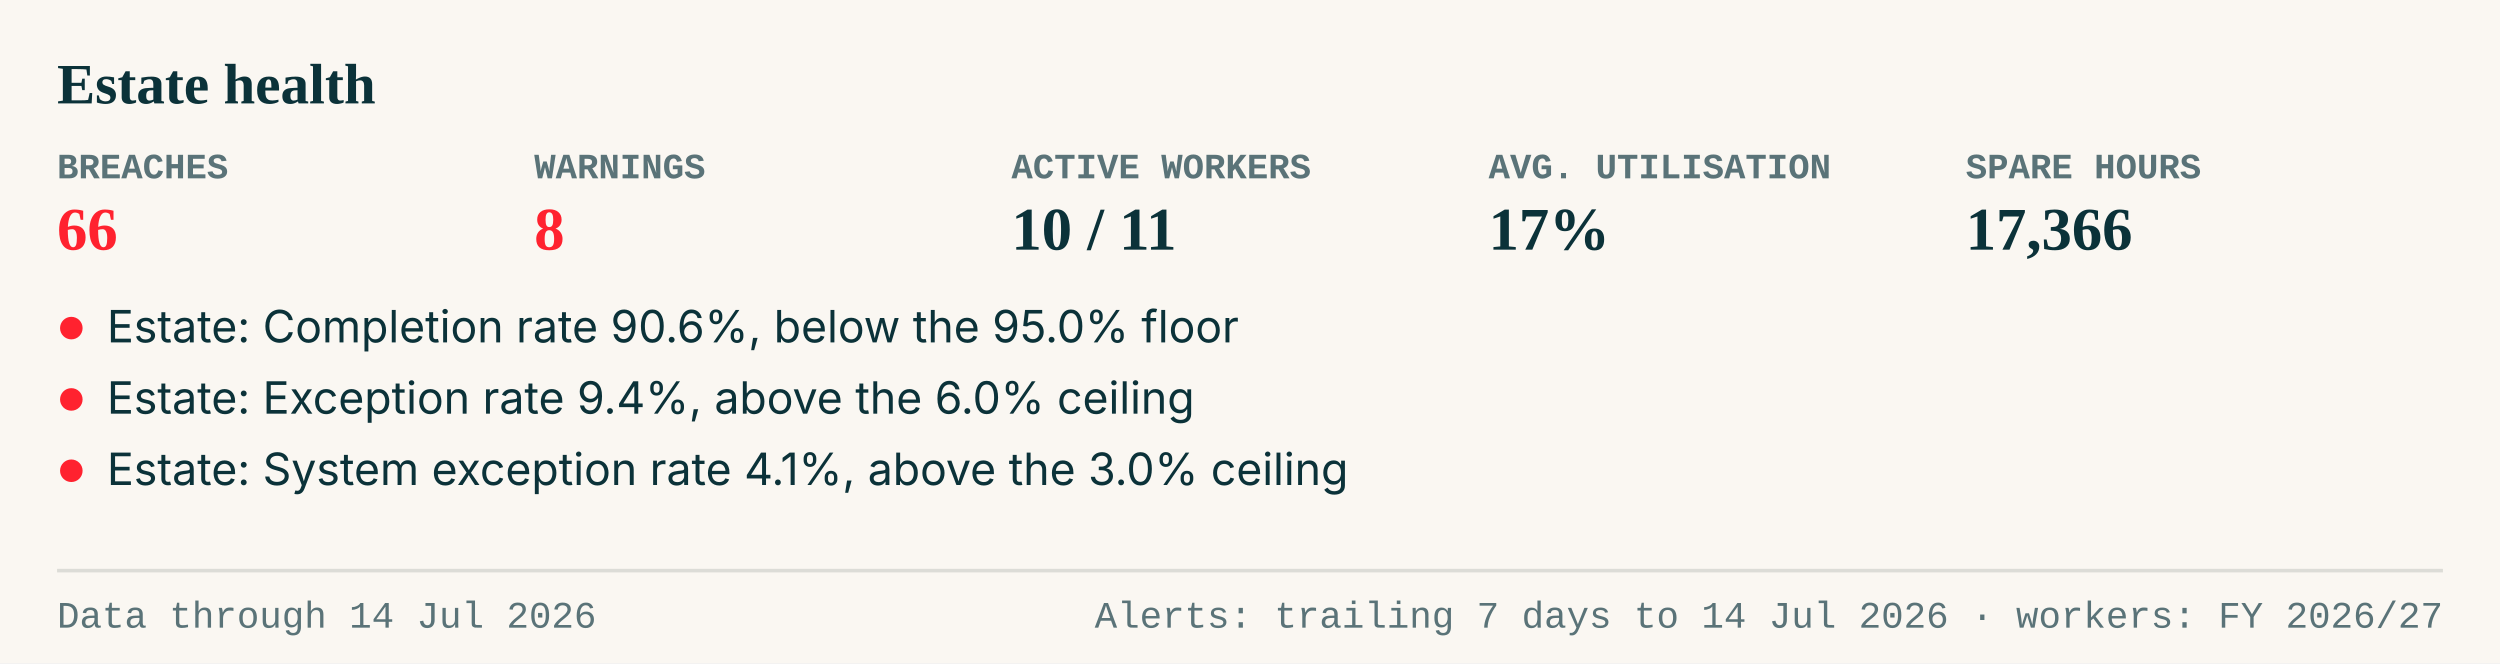
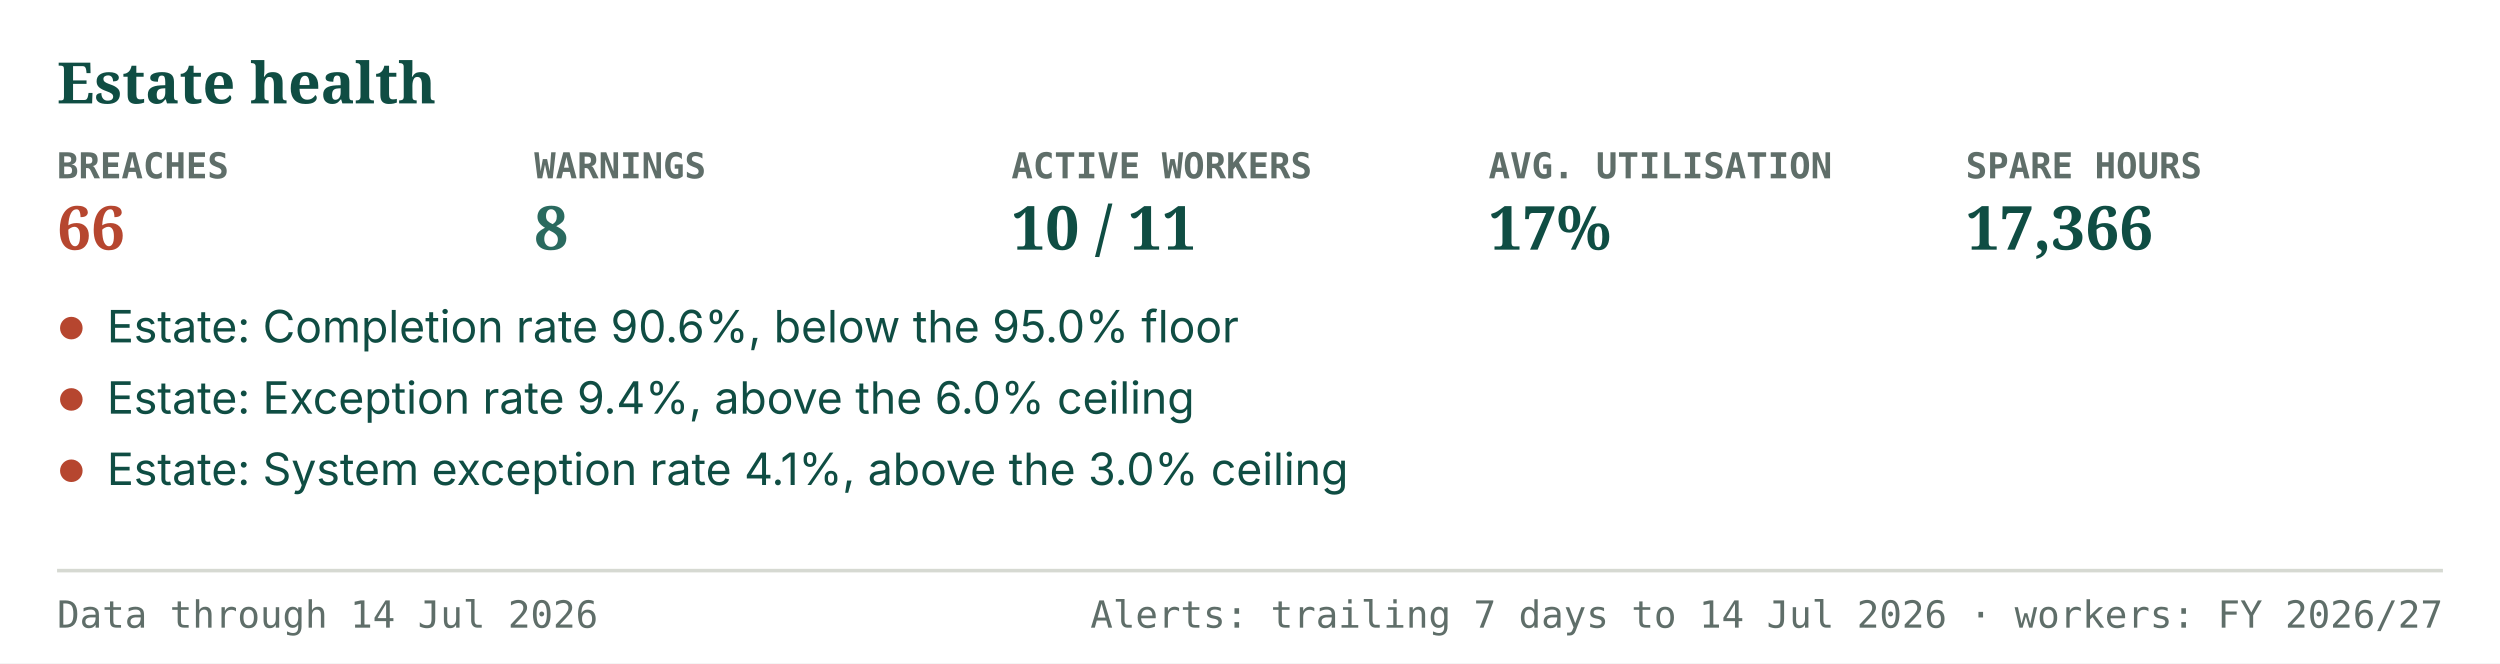
<svg xmlns="http://www.w3.org/2000/svg" version="1.1" class="marks" width="701" height="186" viewBox="0 0 701 186">
-   <rect width="701" height="186" fill="#FAF7F2" />
+   <rect width="701" height="186" fill="#FFFFFF" />
  <g fill="none" stroke-miterlimit="10" transform="translate(0,0)">
    <g class="mark-group role-frame root" role="graphics-object" aria-roledescription="group mark container">
      <g transform="translate(0,0)">
        <path class="background" aria-hidden="true" d="M0,0h701v186h-701Z" />
        <g>
          <g class="mark-text role-mark frame_title" role="graphics-object" aria-roledescription="text mark container">
-             <text text-anchor="start" transform="translate(16,29)" font-family="Georgia, Gelasio, 'Times New Roman', serif" font-size="16px" font-weight="bold" fill="#0B3239">Estate health</text>
+             <text text-anchor="start" transform="translate(16,29)" font-family="Fraunces, Cambria, Georgia, Gelasio, serif" font-size="16px" font-weight="bold" fill="#0F4D43">Estate health</text>
          </g>
          <g class="mark-text role-mark" role="graphics-object" aria-roledescription="text mark container">
-             <text text-anchor="start" transform="translate(16,50)" font-family="'JetBrains Mono', 'Roboto Mono', Consolas, 'Courier New', monospace" font-size="10px" font-weight="bold" fill="#5A7378">BREACHES</text>
+             <text text-anchor="start" transform="translate(16,50)" font-family="'JetBrains Mono', Consolas, 'Roboto Mono', monospace" font-size="10px" font-weight="bold" fill="#5F6E69">BREACHES</text>
          </g>
          <g class="mark-text role-mark" role="graphics-object" aria-roledescription="text mark container">
-             <text text-anchor="start" transform="translate(16,70)" font-family="Georgia, Gelasio, 'Times New Roman', serif" font-size="17px" font-weight="bold" fill="#FF222F">66</text>
+             <text text-anchor="start" transform="translate(16,70)" font-family="Fraunces, Cambria, Georgia, Gelasio, serif" font-size="17px" font-weight="bold" fill="#B6462F">66</text>
          </g>
          <g class="mark-text role-mark" role="graphics-object" aria-roledescription="text mark container">
-             <text text-anchor="start" transform="translate(149.8,50)" font-family="'JetBrains Mono', 'Roboto Mono', Consolas, 'Courier New', monospace" font-size="10px" font-weight="bold" fill="#5A7378">WARNINGS</text>
+             <text text-anchor="start" transform="translate(149.8,50)" font-family="'JetBrains Mono', Consolas, 'Roboto Mono', monospace" font-size="10px" font-weight="bold" fill="#5F6E69">WARNINGS</text>
          </g>
          <g class="mark-text role-mark" role="graphics-object" aria-roledescription="text mark container">
-             <text text-anchor="start" transform="translate(149.8,70)" font-family="Georgia, Gelasio, 'Times New Roman', serif" font-size="17px" font-weight="bold" fill="#FF222F">8</text>
+             <text text-anchor="start" transform="translate(149.8,70)" font-family="Fraunces, Cambria, Georgia, Gelasio, serif" font-size="17px" font-weight="bold" fill="#2A6A5F">8</text>
          </g>
          <g class="mark-text role-mark" role="graphics-object" aria-roledescription="text mark container">
-             <text text-anchor="start" transform="translate(283.6,50)" font-family="'JetBrains Mono', 'Roboto Mono', Consolas, 'Courier New', monospace" font-size="10px" font-weight="bold" fill="#5A7378">ACTIVE WORKERS</text>
+             <text text-anchor="start" transform="translate(283.6,50)" font-family="'JetBrains Mono', Consolas, 'Roboto Mono', monospace" font-size="10px" font-weight="bold" fill="#5F6E69">ACTIVE WORKERS</text>
          </g>
          <g class="mark-text role-mark" role="graphics-object" aria-roledescription="text mark container">
-             <text text-anchor="start" transform="translate(283.6,70)" font-family="Georgia, Gelasio, 'Times New Roman', serif" font-size="17px" font-weight="bold" fill="#0B3239">10 / 11</text>
+             <text text-anchor="start" transform="translate(283.6,70)" font-family="Fraunces, Cambria, Georgia, Gelasio, serif" font-size="17px" font-weight="bold" fill="#0F4D43">10 / 11</text>
          </g>
          <g class="mark-text role-mark" role="graphics-object" aria-roledescription="text mark container">
-             <text text-anchor="start" transform="translate(417.4,50)" font-family="'JetBrains Mono', 'Roboto Mono', Consolas, 'Courier New', monospace" font-size="10px" font-weight="bold" fill="#5A7378">AVG. UTILISATION</text>
+             <text text-anchor="start" transform="translate(417.4,50)" font-family="'JetBrains Mono', Consolas, 'Roboto Mono', monospace" font-size="10px" font-weight="bold" fill="#5F6E69">AVG. UTILISATION</text>
          </g>
          <g class="mark-text role-mark" role="graphics-object" aria-roledescription="text mark container">
-             <text text-anchor="start" transform="translate(417.4,70)" font-family="Georgia, Gelasio, 'Times New Roman', serif" font-size="17px" font-weight="bold" fill="#0B3239">17%</text>
+             <text text-anchor="start" transform="translate(417.4,70)" font-family="Fraunces, Cambria, Georgia, Gelasio, serif" font-size="17px" font-weight="bold" fill="#0F4D43">17%</text>
          </g>
          <g class="mark-text role-mark" role="graphics-object" aria-roledescription="text mark container">
-             <text text-anchor="start" transform="translate(551.2,50)" font-family="'JetBrains Mono', 'Roboto Mono', Consolas, 'Courier New', monospace" font-size="10px" font-weight="bold" fill="#5A7378">SPARE HOURS</text>
+             <text text-anchor="start" transform="translate(551.2,50)" font-family="'JetBrains Mono', Consolas, 'Roboto Mono', monospace" font-size="10px" font-weight="bold" fill="#5F6E69">SPARE HOURS</text>
          </g>
          <g class="mark-text role-mark" role="graphics-object" aria-roledescription="text mark container">
-             <text text-anchor="start" transform="translate(551.2,70)" font-family="Georgia, Gelasio, 'Times New Roman', serif" font-size="17px" font-weight="bold" fill="#0B3239">17,366</text>
+             <text text-anchor="start" transform="translate(551.2,70)" font-family="Fraunces, Cambria, Georgia, Gelasio, serif" font-size="17px" font-weight="bold" fill="#0F4D43">17,366</text>
          </g>
          <g class="mark-symbol role-mark" role="graphics-symbol" aria-roledescription="symbol mark container">
-             <path transform="translate(20,92)" d="M3.162,0A3.162,3.162,0,1,1,-3.162,0A3.162,3.162,0,1,1,3.162,0" fill="#FF222F" />
-             <path transform="translate(20,112)" d="M3.162,0A3.162,3.162,0,1,1,-3.162,0A3.162,3.162,0,1,1,3.162,0" fill="#FF222F" />
-             <path transform="translate(20,132)" d="M3.162,0A3.162,3.162,0,1,1,-3.162,0A3.162,3.162,0,1,1,3.162,0" fill="#FF222F" />
+             <path transform="translate(20,92)" d="M3.162,0A3.162,3.162,0,1,1,-3.162,0A3.162,3.162,0,1,1,3.162,0" fill="#B6462F" />
+             <path transform="translate(20,112)" d="M3.162,0A3.162,3.162,0,1,1,-3.162,0A3.162,3.162,0,1,1,3.162,0" fill="#B6462F" />
+             <path transform="translate(20,132)" d="M3.162,0A3.162,3.162,0,1,1,-3.162,0A3.162,3.162,0,1,1,3.162,0" fill="#B6462F" />
          </g>
          <g class="mark-text role-mark" role="graphics-object" aria-roledescription="text mark container">
-             <text text-anchor="start" transform="translate(30,96)" font-family="Calibri, Carlito, 'Segoe UI', Inter, Arial, sans-serif" font-size="12.5px" fill="#0B3239">Estate: Completion rate 90.6%, below the 95.0% floor</text>
-             <text text-anchor="start" transform="translate(30,116)" font-family="Calibri, Carlito, 'Segoe UI', Inter, Arial, sans-serif" font-size="12.5px" fill="#0B3239">Estate: Exception rate 9.4%, above the 6.0% ceiling</text>
-             <text text-anchor="start" transform="translate(30,136)" font-family="Calibri, Carlito, 'Segoe UI', Inter, Arial, sans-serif" font-size="12.5px" fill="#0B3239">Estate: System exception rate 4.1%, above the 3.0% ceiling</text>
+             <text text-anchor="start" transform="translate(30,96)" font-family="Inter, 'Segoe UI', Carlito, Calibri, Arial, sans-serif" font-size="12.5px" fill="#0F4D43">Estate: Completion rate 90.6%, below the 95.0% floor</text>
+             <text text-anchor="start" transform="translate(30,116)" font-family="Inter, 'Segoe UI', Carlito, Calibri, Arial, sans-serif" font-size="12.5px" fill="#0F4D43">Estate: Exception rate 9.4%, above the 6.0% ceiling</text>
+             <text text-anchor="start" transform="translate(30,136)" font-family="Inter, 'Segoe UI', Carlito, Calibri, Arial, sans-serif" font-size="12.5px" fill="#0F4D43">Estate: System exception rate 4.1%, above the 3.0% ceiling</text>
          </g>
          <g class="mark-text role-mark" role="graphics-object" aria-roledescription="text mark container">
-             <text text-anchor="middle" transform="translate(350.5,112)" font-family="Calibri, Carlito, 'Segoe UI', Inter, Arial, sans-serif" font-size="13px" fill="#0B3239" />
+             <text text-anchor="middle" transform="translate(350.5,112)" font-family="Inter, 'Segoe UI', Carlito, Calibri, Arial, sans-serif" font-size="13px" fill="#0B8A6B" />
          </g>
          <g class="mark-rule role-mark" role="graphics-symbol" aria-roledescription="rule mark container">
-             <line transform="translate(16,160)" x2="669" y2="0" stroke="#DCDCD7" />
+             <line transform="translate(16,160)" x2="669" y2="0" stroke="#D6D9D2" />
          </g>
          <g class="mark-text role-mark" role="graphics-object" aria-roledescription="text mark container">
-             <text text-anchor="start" transform="translate(16,176)" font-family="'JetBrains Mono', 'Roboto Mono', Consolas, 'Courier New', monospace" font-size="10.5px" fill="#5A7378">Data through 14 Jul 2026</text>
+             <text text-anchor="start" transform="translate(16,176)" font-family="'JetBrains Mono', Consolas, 'Roboto Mono', monospace" font-size="10.5px" fill="#5F6E69">Data through 14 Jul 2026</text>
          </g>
          <g class="mark-text role-mark" role="graphics-object" aria-roledescription="text mark container">
-             <text text-anchor="end" transform="translate(685,176)" font-family="'JetBrains Mono', 'Roboto Mono', Consolas, 'Courier New', monospace" font-size="10.5px" fill="#5A7378">Alerts: trailing 7 days to 14 Jul 2026 · workers: FY 2026/27</text>
+             <text text-anchor="end" transform="translate(685,176)" font-family="'JetBrains Mono', Consolas, 'Roboto Mono', monospace" font-size="10.5px" fill="#5F6E69">Alerts: trailing 7 days to 14 Jul 2026 · workers: FY 2026/27</text>
          </g>
        </g>
        <path class="foreground" aria-hidden="true" d="" display="none" />
      </g>
    </g>
  </g>
</svg>
